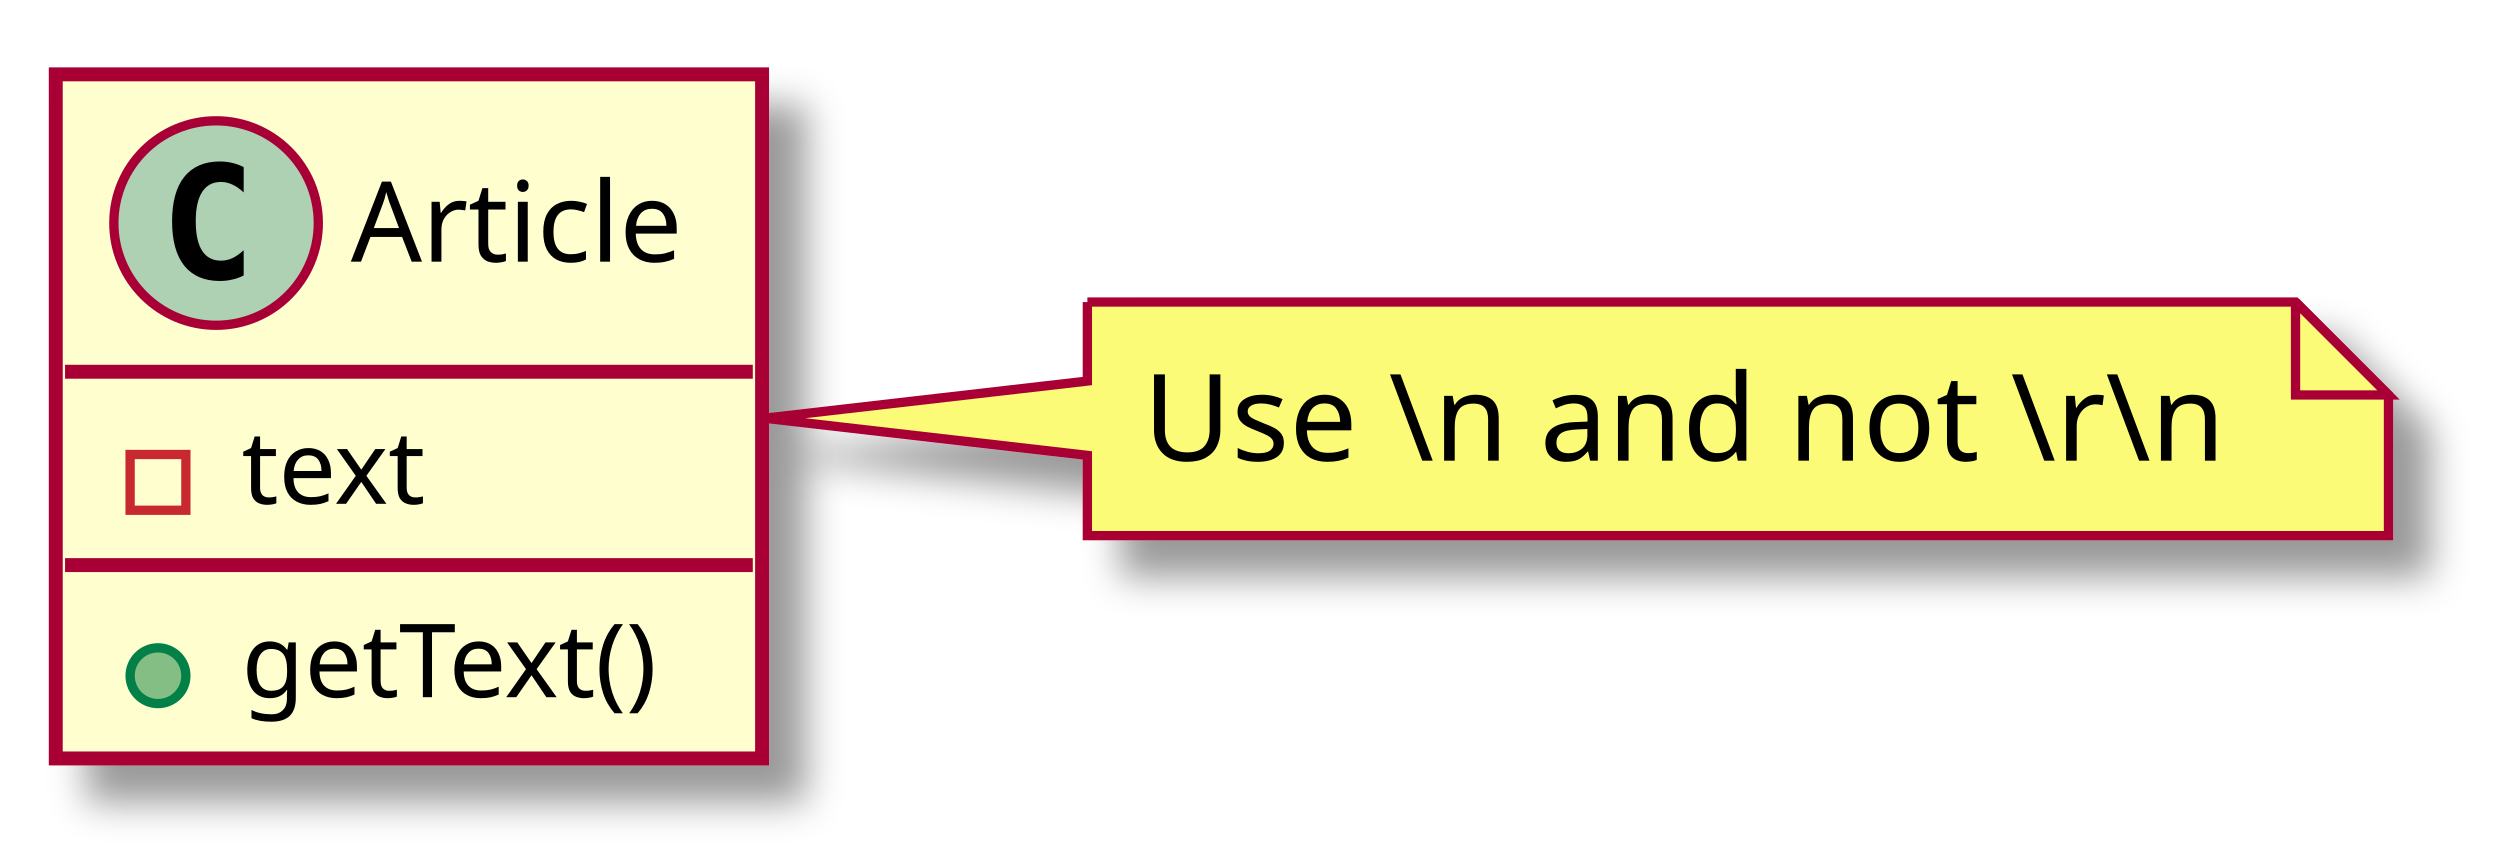
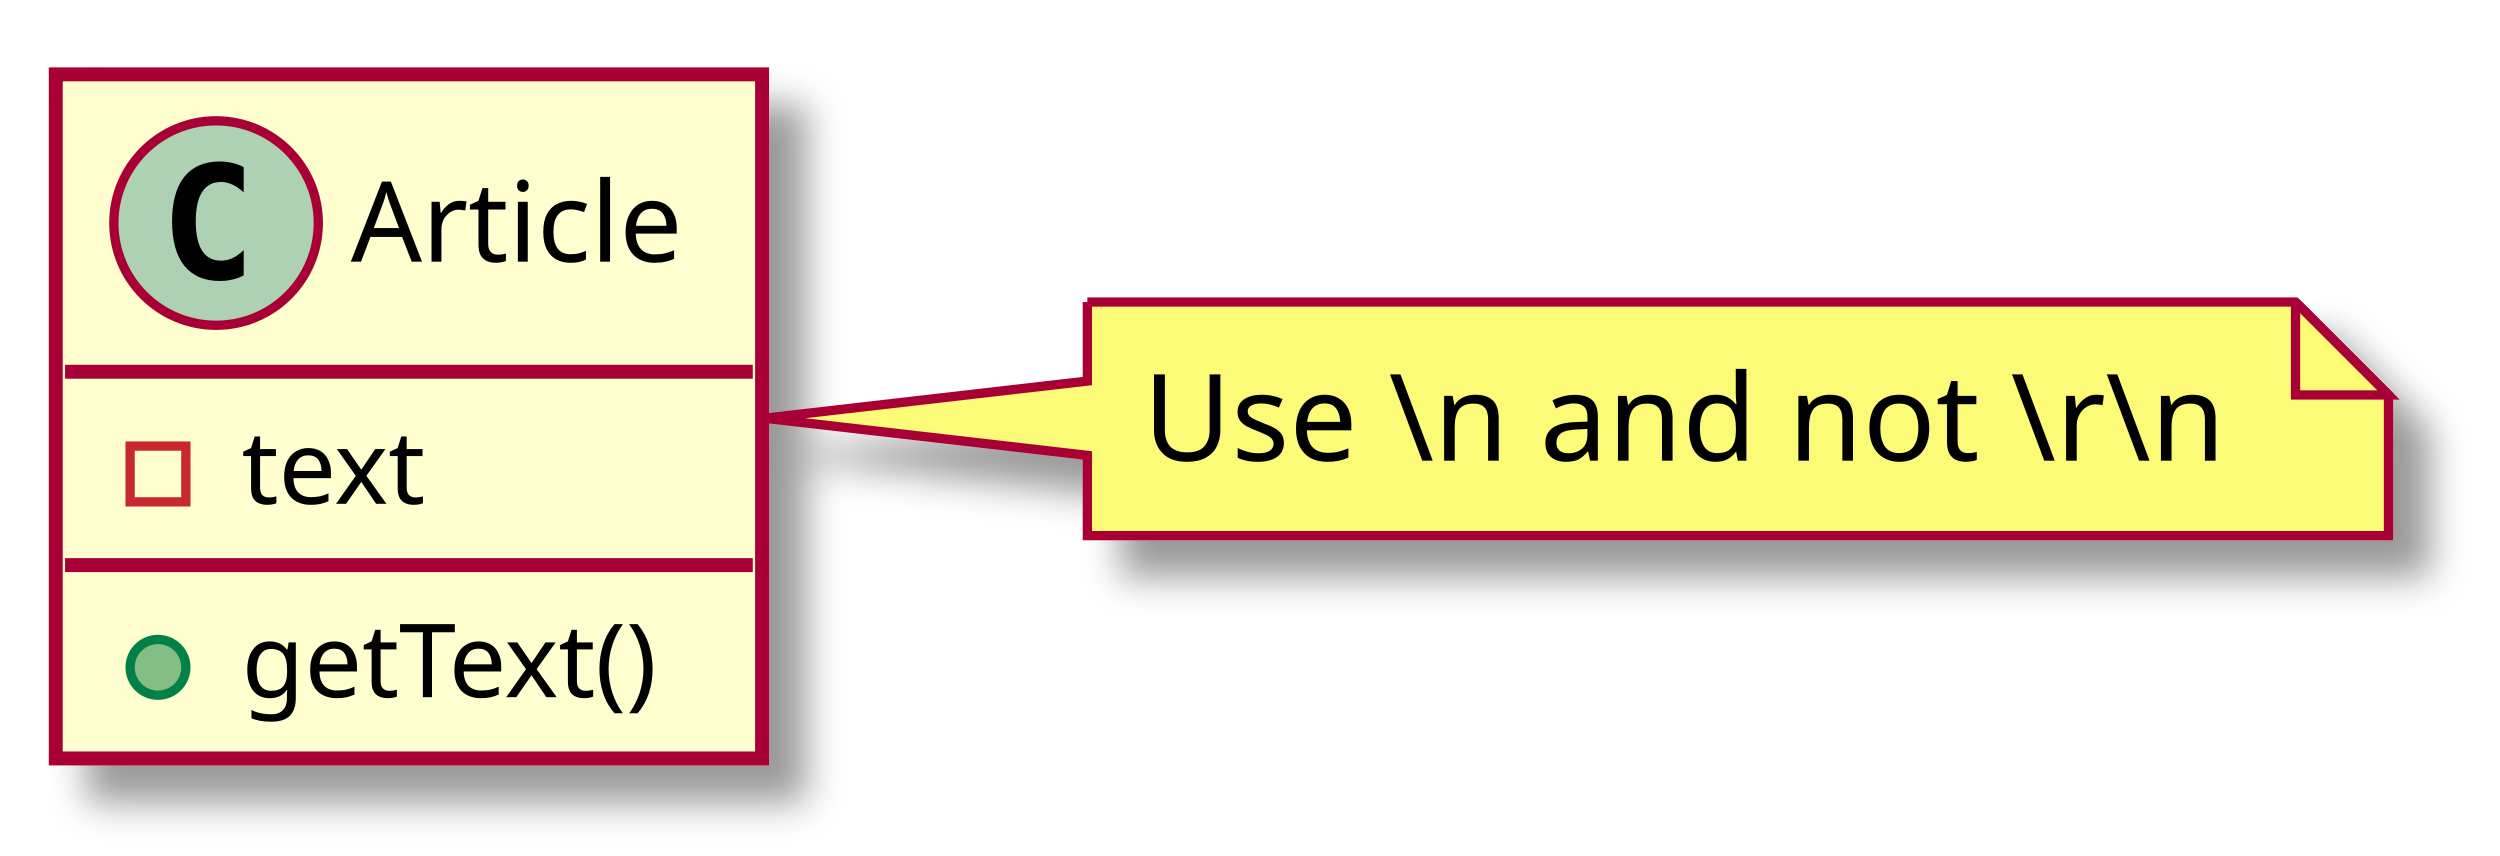
<svg xmlns="http://www.w3.org/2000/svg" contentScriptType="application/ecmascript" contentStyleType="text/css" height="92px" preserveAspectRatio="none" style="width:269px;height:92px;" version="1.1" viewBox="0 0 269 92" width="269px" zoomAndPan="magnify">
  <defs>
    <filter height="300%" id="fz0mjvvpc4hls" width="300%" x="-1" y="-1">
      <feGaussianBlur result="blurOut" stdDeviation="2.0" />
      <feColorMatrix in="blurOut" result="blurOut2" type="matrix" values="0 0 0 0 0 0 0 0 0 0 0 0 0 0 0 0 0 0 .4 0" />
      <feOffset dx="4.0" dy="4.0" in="blurOut2" result="blurOut3" />
      <feBlend in="SourceGraphic" in2="blurOut3" mode="normal" />
    </filter>
  </defs>
  <g>
    <rect fill="#FEFECE" filter="url(#fz0mjvvpc4hls)" height="73.609" id="Article" style="stroke: #A80036; stroke-width: 1.5;" width="76" x="6" y="8" />
    <ellipse cx="23.25" cy="24" fill="#ADD1B2" rx="11" ry="11" style="stroke: #A80036; stroke-width: 1.0;" />
    <path d="M26.219,29.641 Q25.641,29.938 25,30.078 Q24.359,30.234 23.656,30.234 Q21.156,30.234 19.828,28.594 Q18.516,26.938 18.516,23.812 Q18.516,20.688 19.828,19.031 Q21.156,17.375 23.656,17.375 Q24.359,17.375 25,17.531 Q25.656,17.688 26.219,17.984 L26.219,20.703 Q25.594,20.125 25,19.859 Q24.406,19.578 23.781,19.578 Q22.438,19.578 21.75,20.656 Q21.062,21.719 21.062,23.812 Q21.062,25.906 21.75,26.984 Q22.438,28.047 23.781,28.047 Q24.406,28.047 25,27.781 Q25.594,27.5 26.219,26.922 L26.219,29.641 Z " />
    <text fill="#000000" font-family="sans-serif" font-size="12" lengthAdjust="spacingAndGlyphs" textLength="39" x="37.75" y="28.154">Article</text>
    <line style="stroke: #A80036; stroke-width: 1.5;" x1="7" x2="81" y1="40" y2="40" />
-     <rect fill="none" height="6" style="stroke: #C82930; stroke-width: 1.0;" width="6" x="14" y="48.902" />
+     <rect fill="none" height="6" style="stroke: #C82930; stroke-width: 1.0;" width="6" x="14" y="48" />
    <text fill="#000000" font-family="sans-serif" font-size="11" lengthAdjust="spacingAndGlyphs" textLength="21" x="26" y="54.21">text</text>
    <line style="stroke: #A80036; stroke-width: 1.5;" x1="7" x2="81" y1="60.805" y2="60.805" />
-     <ellipse cx="17" cy="72.707" fill="#84BE84" rx="3" ry="3" style="stroke: #038048; stroke-width: 1.0;" />
+     <ellipse cx="17" cy="71.805" fill="#84BE84" rx="3" ry="3" style="stroke: #038048; stroke-width: 1.0;" />
    <text fill="#000000" font-family="sans-serif" font-size="11" lengthAdjust="spacingAndGlyphs" textLength="50" x="26" y="75.015">getText()</text>
    <path d="M117,32.5 L117,41 L82.26,45 L117,49 L117,57.633 A0,0 0 0 0 117,57.633 L257,57.633 A0,0 0 0 0 257,57.633 L257,42.5 L247,32.5 L117,32.5 A0,0 0 0 0 117,32.5 " fill="#FBFB77" filter="url(#fz0mjvvpc4hls)" style="stroke: #A80036; stroke-width: 1.0;" />
    <path d="M247,32.5 L247,42.5 L257,42.5 L247,32.5 " fill="#FBFB77" style="stroke: #A80036; stroke-width: 1.0;" />
    <text fill="#000000" font-family="sans-serif" font-size="13" lengthAdjust="spacingAndGlyphs" textLength="119" x="123" y="49.567">Use \n and not \r\n</text>
  </g>
</svg>
